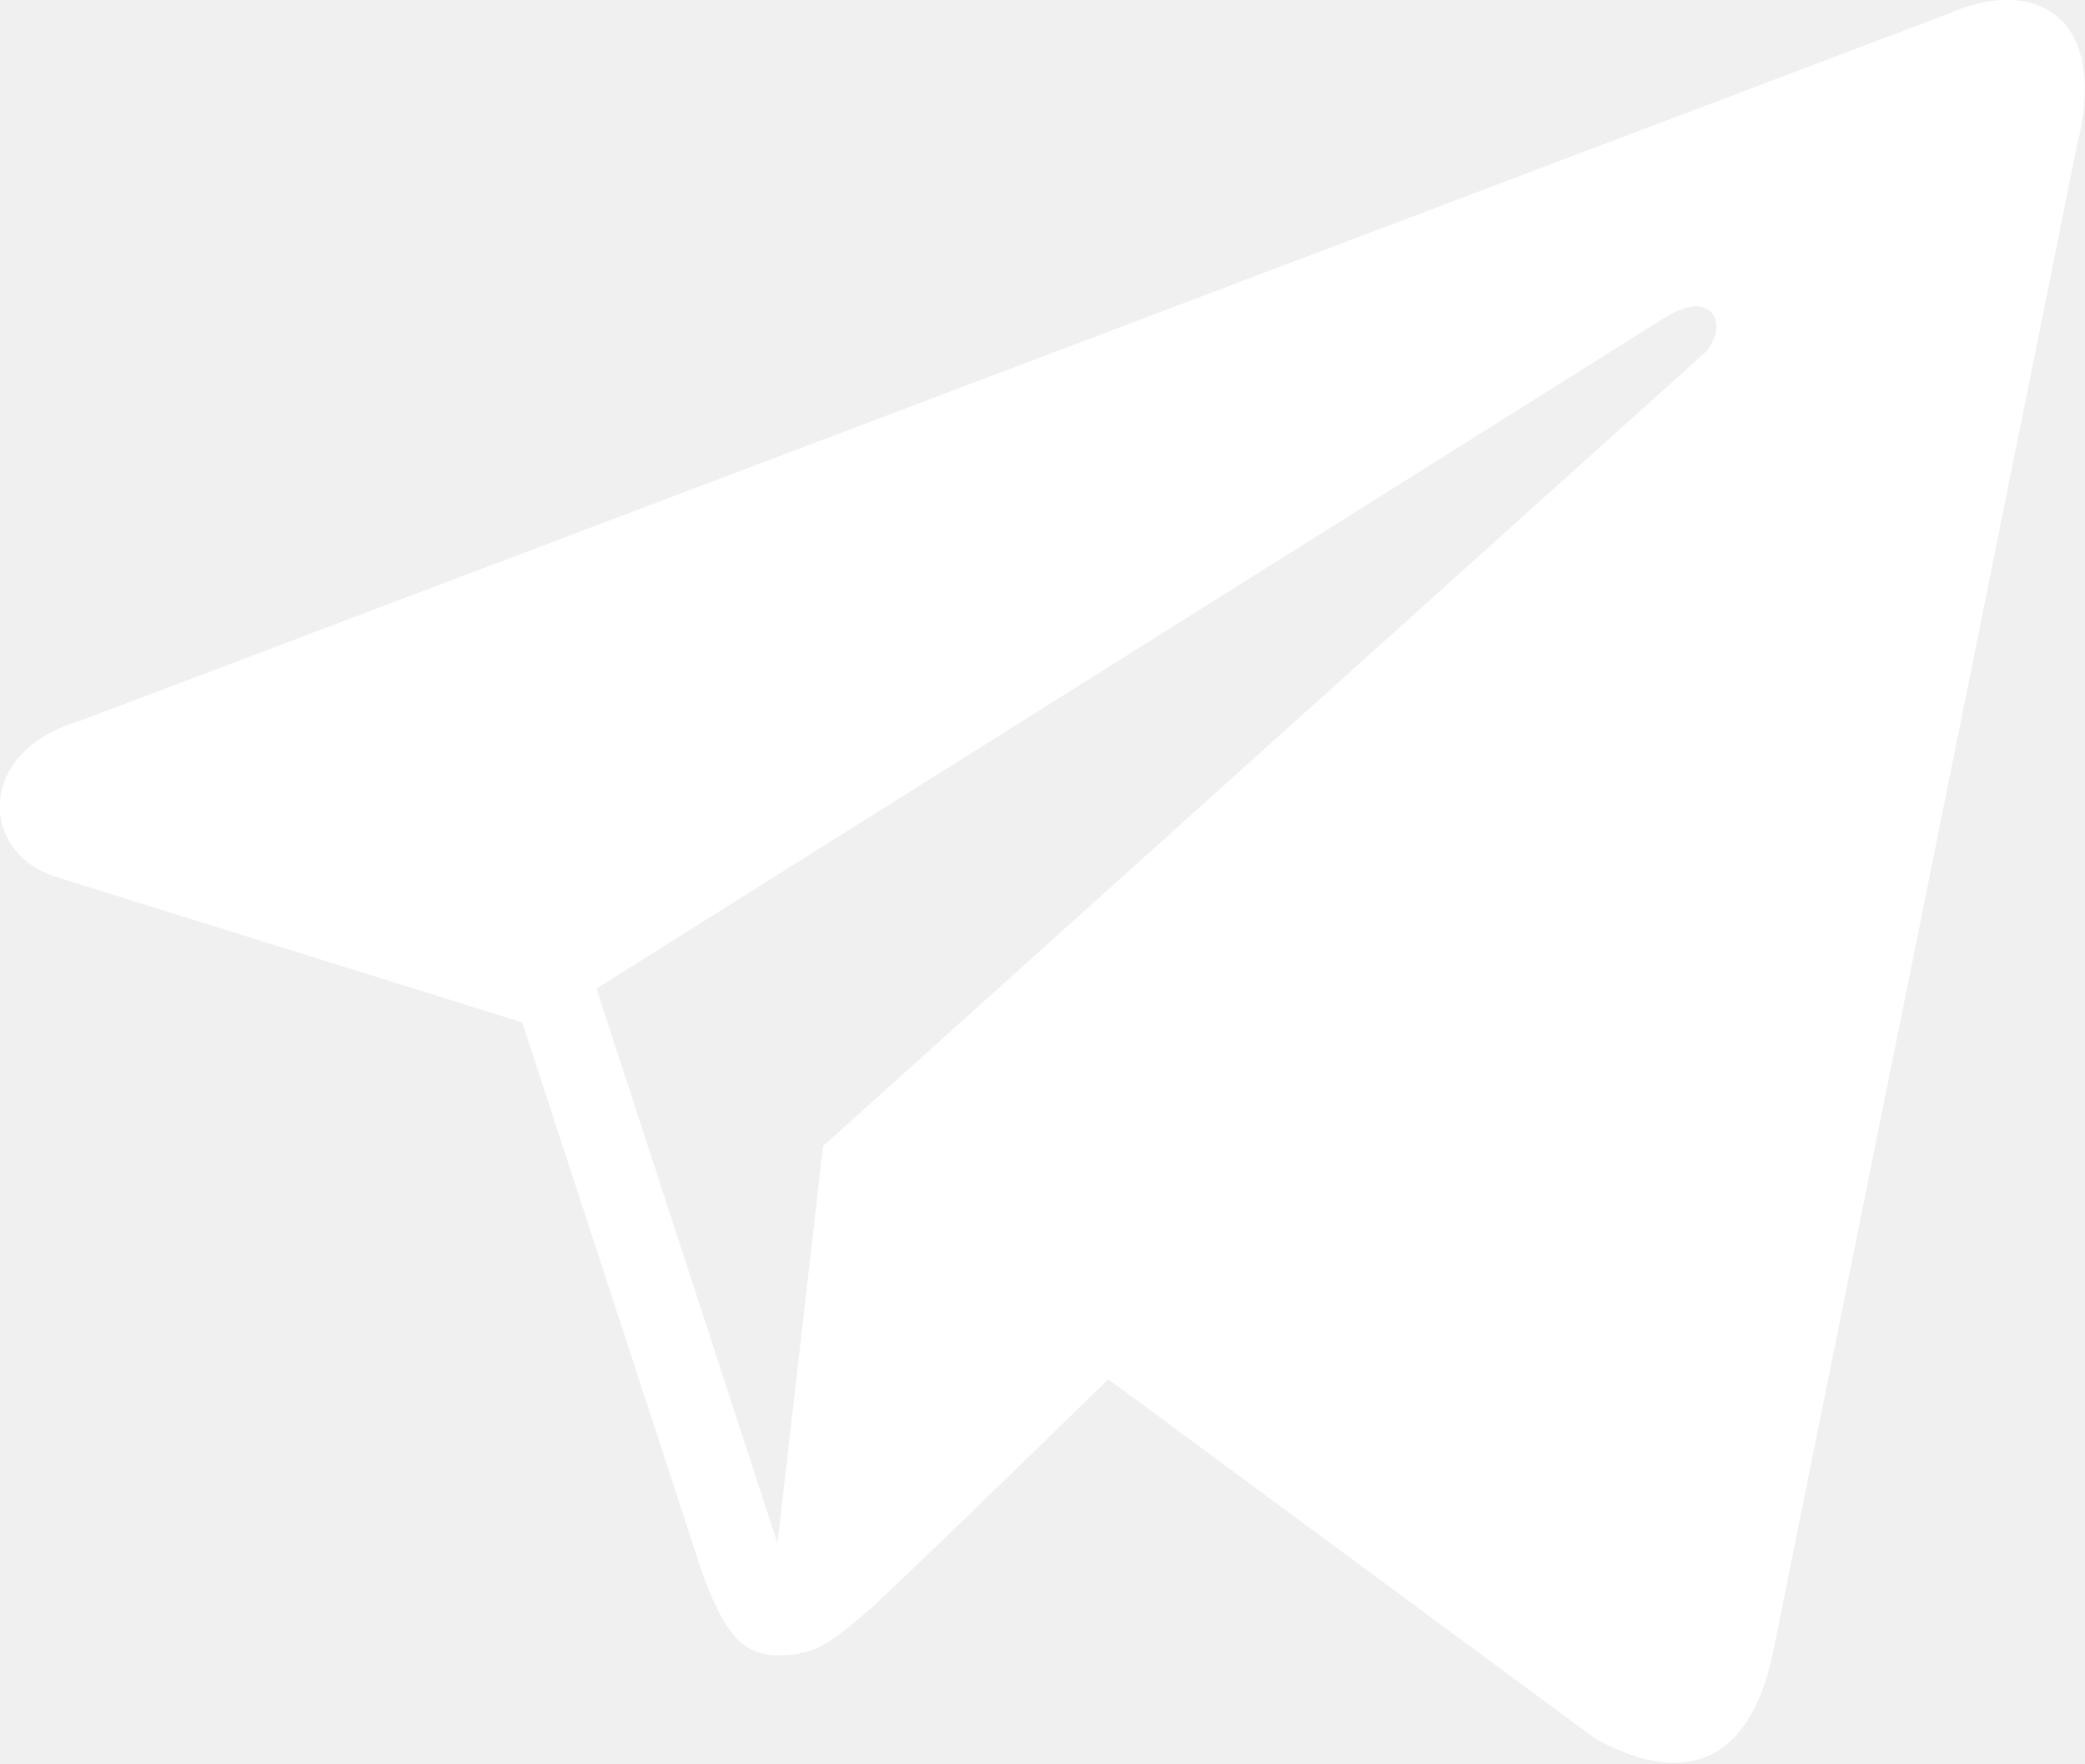
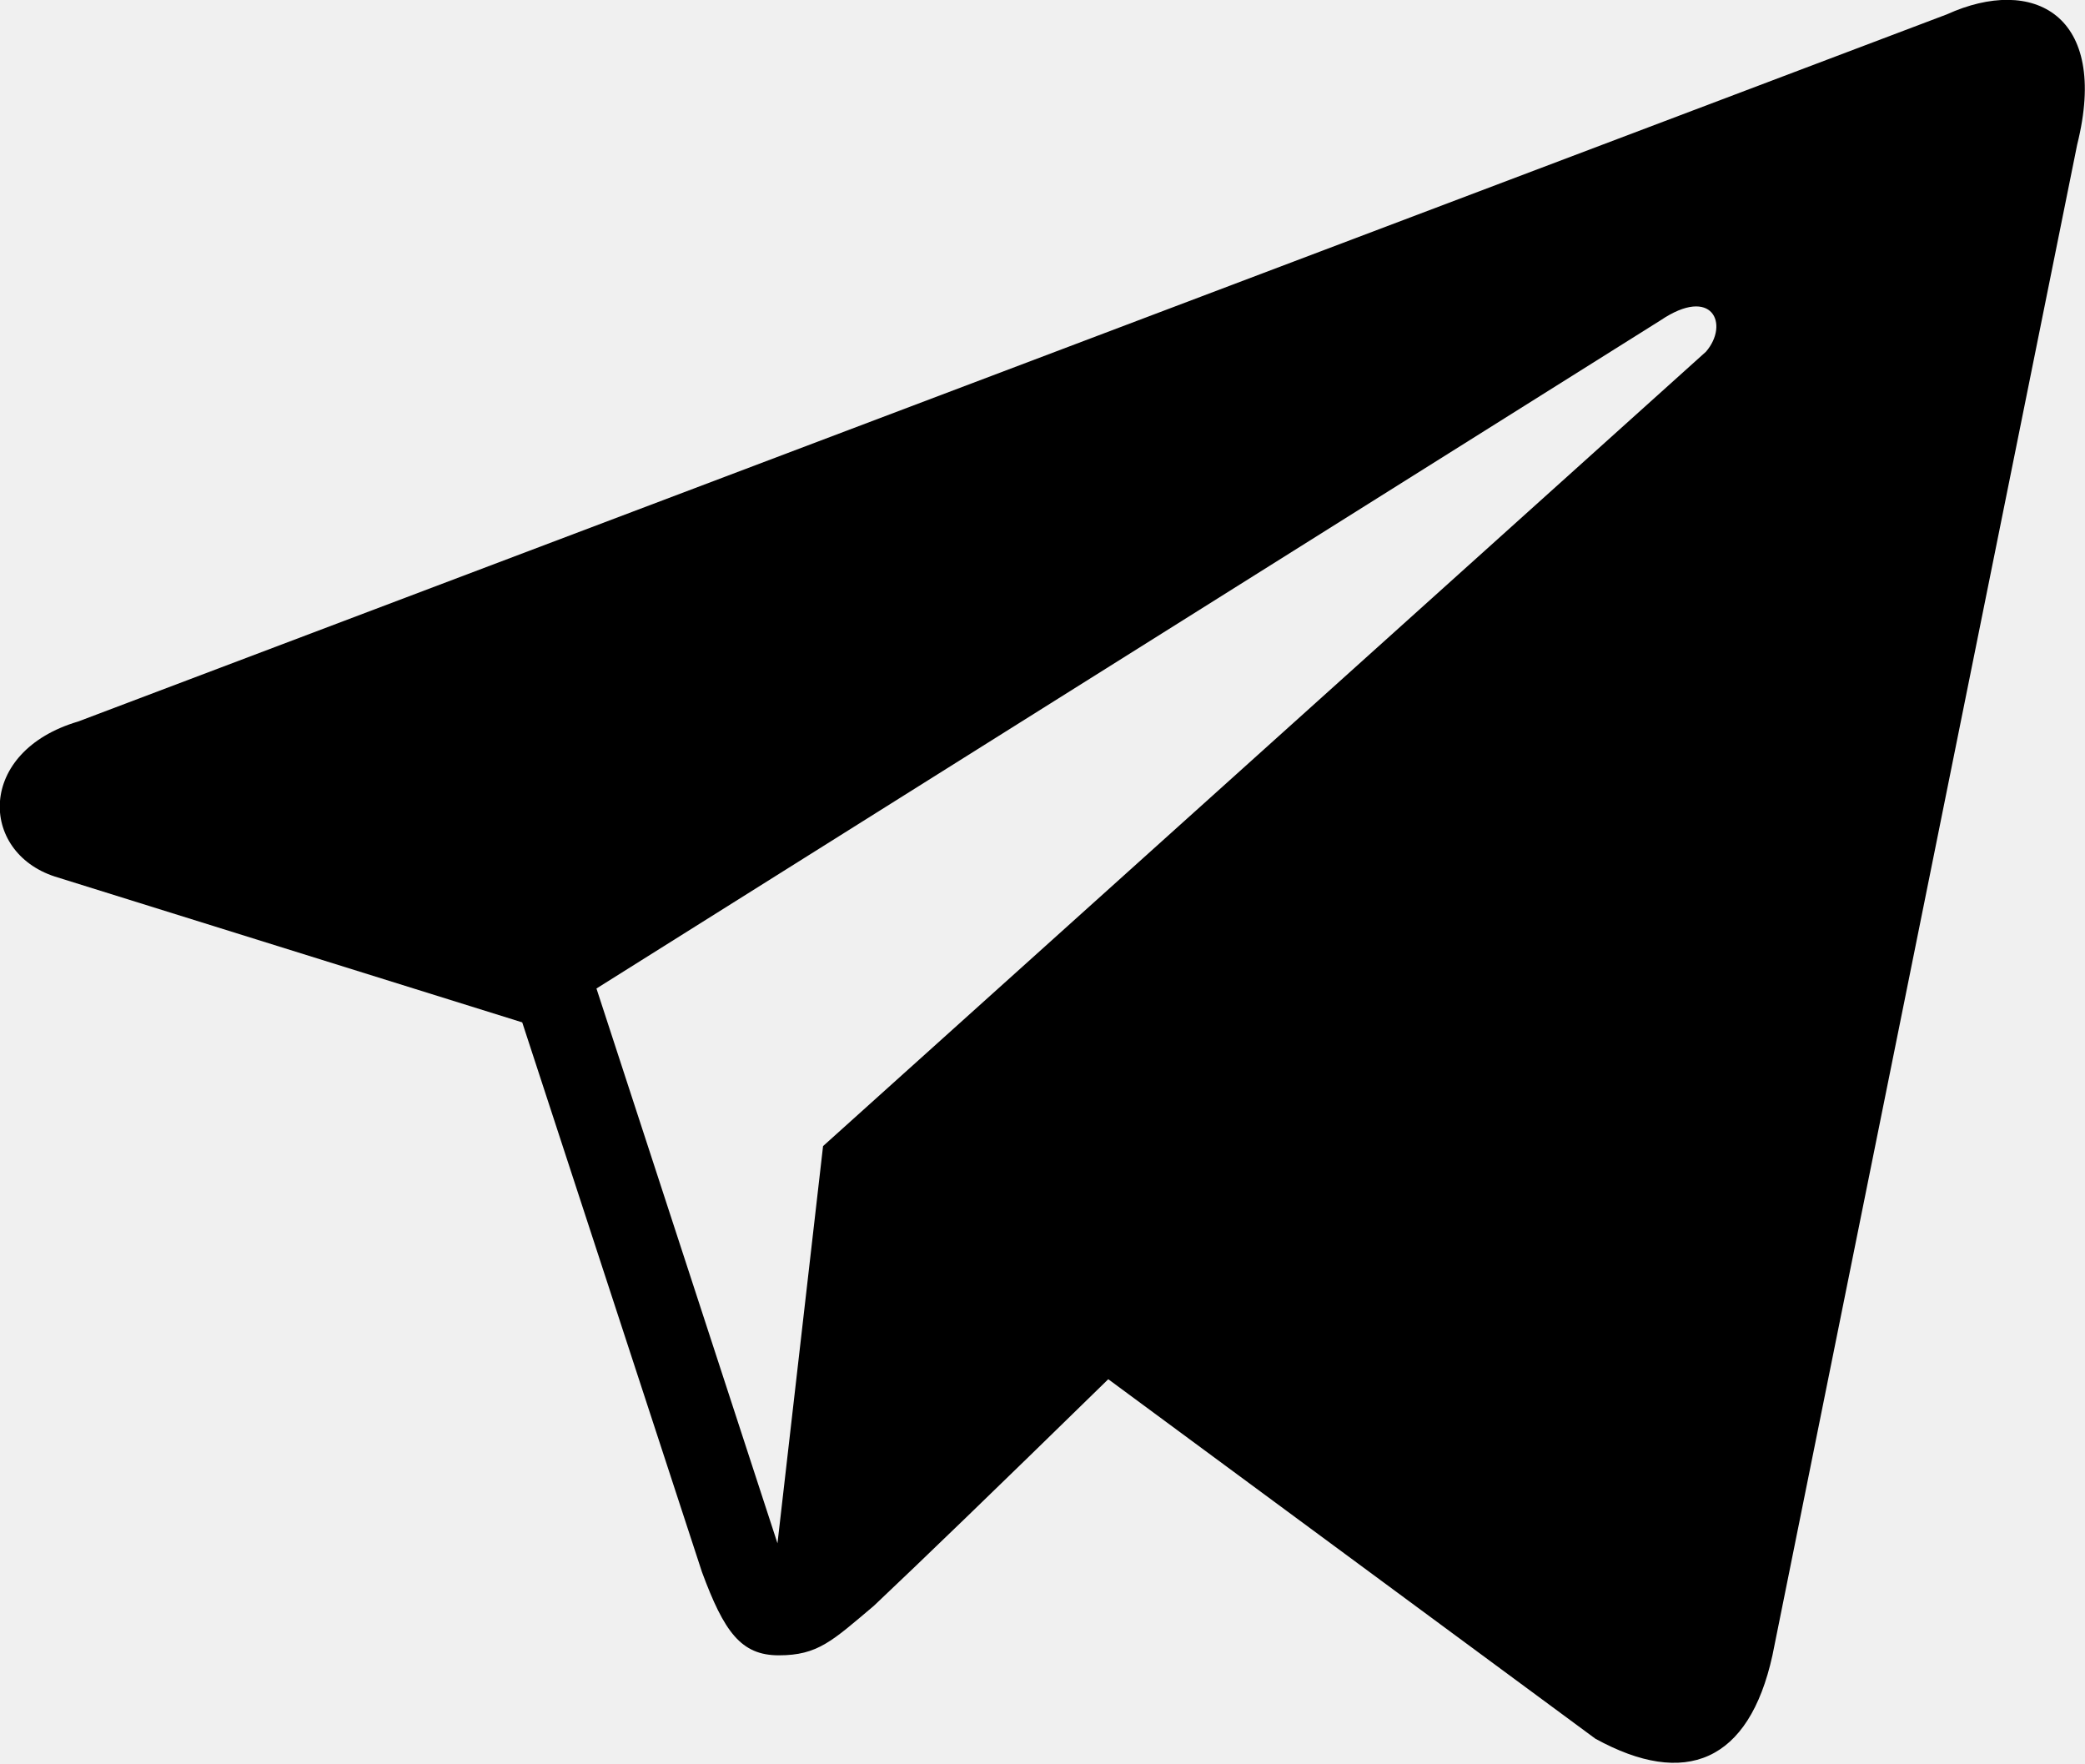
<svg xmlns="http://www.w3.org/2000/svg" xmlns:xlink="http://www.w3.org/1999/xlink" version="1.1" id="Слой_1" x="0px" y="0px" viewBox="0 0 160.1 135.4" style="enable-background:new 0 0 160.1 135.4;" xml:space="preserve">
-   <style type="text/css">
- 	.st0{clip-path:url(#SVGID_2_);fill:#FFFFFF;}
- </style>
  <g>
    <defs>
      <rect id="SVGID_1_" width="160.1" height="135.4" />
    </defs>
    <clipPath id="SVGID_2_">
      <use xlink:href="#SVGID_1_" style="overflow:visible;" />
    </clipPath>
-     <path class="st0" d="M149.5,1.1L6,55.4c-7.8,2.3-7.6,10-1.8,11.9l35.9,11.2l13.8,42.2c1.7,4.6,3,6.4,5.9,6.4c3,0,4.1-1.1,7.3-3.8   c3.6-3.4,9.2-8.8,18-17.4l37.4,27.6c6.9,3.8,11.8,1.8,13.6-6.4l23.4-116C162,1.1,156.1-1.9,149.5,1.1 M45.8,75.9l81.7-51.3   c4-2.7,5.3,0.3,3.5,2.4l-67.8,61l-3.5,30.5L45.8,75.9z" />
+     <path d="M149.5,1.1L6,55.4c-7.8,2.3-7.6,10-1.8,11.9l35.9,11.2l13.8,42.2c1.7,4.6,3,6.4,5.9,6.4c3,0,4.1-1.1,7.3-3.8   c3.6-3.4,9.2-8.8,18-17.4l37.4,27.6c6.9,3.8,11.8,1.8,13.6-6.4l23.4-116C162,1.1,156.1-1.9,149.5,1.1 M45.8,75.9l81.7-51.3   c4-2.7,5.3,0.3,3.5,2.4l-67.8,61l-3.5,30.5L45.8,75.9z" />
  </g>
</svg>
